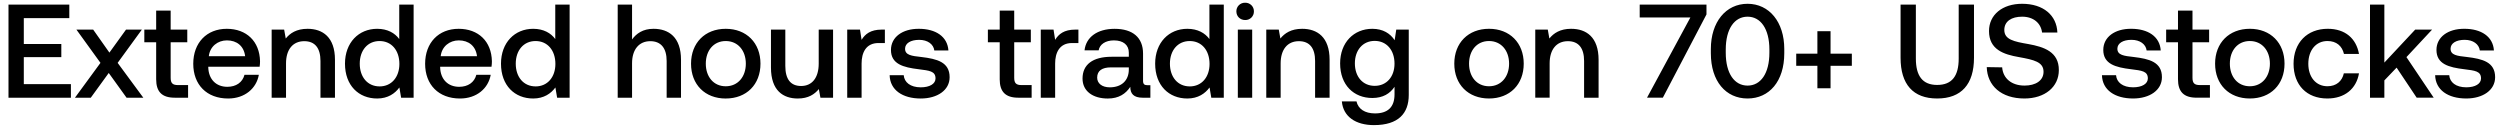
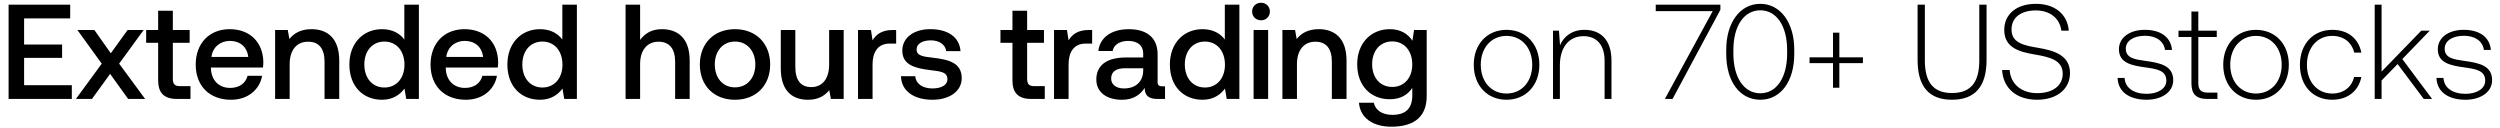
- <svg xmlns="http://www.w3.org/2000/svg" width="159" height="8" viewBox="0 0 159 8" fill="none">
-   <path d="M.541 6.214H4.51v-.863H1.514V3.634H3.9v-.837H1.514V1.155h2.894V.292H.54v5.922zm4.226 0h1.007l1.142-1.573 1.133 1.573h1.066L7.482 3.998l1.54-2.115H8.015L6.958 3.346 5.926 1.883H4.86L6.39 3.998 4.767 6.214zm5.165-1.176c0 .787.355 1.176 1.184 1.176h.846v-.803h-.643c-.347 0-.465-.127-.465-.466V2.687h1.057v-.804h-1.057V.673h-.922v1.21h-.753v.804h.753v2.351zm4.576 1.227c1.074 0 1.802-.651 1.954-1.506h-.913c-.127.482-.533.762-1.092.762-.719 0-1.184-.483-1.21-1.219v-.059h3.266c.017-.118.025-.237.025-.347-.025-1.269-.863-2.064-2.115-2.064-1.277 0-2.132.888-2.132 2.225 0 1.328.855 2.208 2.217 2.208zm-1.227-2.69c.068-.618.567-1.007 1.15-1.007.635 0 1.084.364 1.16 1.007h-2.31zm6.28-1.743c-.702 0-1.117.28-1.387.618l-.102-.567h-.795v4.331h.914V4.032c0-.88.431-1.413 1.159-1.413.685 0 1.032.44 1.032 1.26v2.335h.922v-2.41c0-1.447-.787-1.972-1.743-1.972zm5.831.652c-.279-.381-.744-.652-1.404-.652-1.176 0-2.047.88-2.047 2.217 0 1.387.871 2.216 2.047 2.216.685 0 1.134-.321 1.413-.702l.11.651h.795V.292h-.914v2.192zM24.14 5.495c-.76 0-1.26-.592-1.26-1.446 0-.846.5-1.439 1.26-1.439.762 0 1.261.593 1.261 1.456 0 .837-.5 1.43-1.26 1.43zm5.115.77c1.074 0 1.802-.651 1.954-1.506h-.914c-.127.482-.533.762-1.091.762-.72 0-1.184-.483-1.21-1.219v-.059h3.266c.017-.118.025-.237.025-.347-.025-1.269-.863-2.064-2.115-2.064-1.277 0-2.132.888-2.132 2.225 0 1.328.855 2.208 2.217 2.208zm-1.227-2.69c.068-.618.567-1.007 1.15-1.007.635 0 1.083.364 1.16 1.007h-2.31zm7.287-1.091c-.28-.381-.745-.652-1.405-.652-1.176 0-2.047.88-2.047 2.217 0 1.387.871 2.216 2.047 2.216.686 0 1.134-.321 1.413-.702l.11.651h.795V.292h-.913v2.192zm-1.252 3.011c-.762 0-1.261-.592-1.261-1.446 0-.846.5-1.439 1.26-1.439.762 0 1.261.593 1.261 1.456 0 .837-.5 1.43-1.26 1.43zm7.498-3.663c-.677 0-1.091.305-1.362.677V.292h-.913v5.922h.913v-2.19c0-.872.44-1.405 1.16-1.405.676 0 1.04.44 1.04 1.26v2.335h.913v-2.41c0-1.447-.786-1.972-1.75-1.972zm4.596 4.433c1.32 0 2.209-.888 2.209-2.216 0-1.32-.889-2.217-2.209-2.217S43.95 2.73 43.95 4.05c0 1.328.888 2.216 2.207 2.216zm0-.778c-.77 0-1.268-.6-1.268-1.438s.499-1.439 1.268-1.439c.77 0 1.278.601 1.278 1.439 0 .837-.508 1.438-1.278 1.438zm5.913-1.438c0 .896-.423 1.42-1.117 1.42-.669 0-1.007-.43-1.007-1.277v-2.31h-.913v2.412c0 1.48.786 1.971 1.708 1.971.669 0 1.066-.27 1.337-.6l.101.55h.804V1.882h-.913v2.166zm4.005-2.166c-.711 0-1.058.288-1.278.651l-.101-.651h-.813v4.331h.914V4.04c0-.668.262-1.303 1.075-1.303h.406v-.854h-.203zm.506 2.902c.025.939.82 1.48 1.98 1.48 1.048 0 1.835-.524 1.835-1.354 0-.964-.804-1.167-1.793-1.285-.627-.068-1.041-.119-1.041-.525 0-.347.355-.567.897-.567.541 0 .913.28.964.677h.897c-.06-.888-.812-1.379-1.878-1.379-1.04-.008-1.777.525-1.777 1.345 0 .897.779 1.108 1.768 1.227.669.085 1.066.118 1.066.584 0 .346-.372.566-.939.566-.66 0-1.049-.321-1.083-.77h-.896zm7 .253c0 .787.356 1.176 1.185 1.176h.846v-.803h-.643c-.347 0-.465-.127-.465-.466V2.687h1.057v-.804h-1.057V.673h-.922v1.21h-.753v.804h.753v2.351zm4.803-3.155c-.71 0-1.057.288-1.277.651l-.102-.651h-.812v4.331h.914V4.04c0-.668.262-1.303 1.074-1.303h.406v-.854h-.203zm4.594 3.536c-.186 0-.28-.06-.28-.28V3.407c0-1.024-.66-1.574-1.81-1.574-1.091 0-1.819.525-1.912 1.37h.897c.068-.38.431-.634.973-.634.6 0 .947.296.947.778v.263h-1.091c-1.21 0-1.853.499-1.853 1.387 0 .804.66 1.269 1.608 1.269.702 0 1.142-.304 1.43-.744 0 .431.202.693.795.693h.482V5.42h-.186zm-1.185-.981c-.008.668-.448 1.116-1.21 1.116-.498 0-.803-.253-.803-.617 0-.44.313-.652.88-.652h1.133v.153zm5.126-1.954c-.279-.381-.744-.652-1.404-.652-1.176 0-2.047.88-2.047 2.217 0 1.387.871 2.216 2.047 2.216.685 0 1.134-.321 1.413-.702l.11.651h.795V.292h-.914v2.192zm-1.252 3.011c-.761 0-1.26-.592-1.26-1.446 0-.846.499-1.439 1.26-1.439.762 0 1.26.593 1.26 1.456 0 .837-.498 1.43-1.26 1.43zm3.524-4.221a.54.54 0 00.558-.55.54.54 0 00-.558-.55.54.54 0 00-.558.55c0 .321.245.55.558.55zm-.465 4.94h.913V1.883h-.913v4.331zm4.093-4.382c-.702 0-1.117.28-1.387.618l-.102-.567h-.795v4.331h.914V4.032c0-.88.431-1.413 1.159-1.413.685 0 1.032.44 1.032 1.26v2.335h.922v-2.41c0-1.447-.787-1.972-1.743-1.972zm5.882.728c-.28-.432-.745-.728-1.422-.728-1.176 0-2.047.871-2.047 2.2 0 1.379.871 2.2 2.047 2.2.677 0 1.126-.28 1.413-.711v.482c0 .829-.448 1.21-1.243 1.21-.643 0-1.066-.28-1.176-.762h-.931c.085.973.888 1.506 2.039 1.506 1.556 0 2.216-.744 2.216-1.92V1.883h-.795l-.102.677zM87.43 5.46c-.76 0-1.26-.583-1.26-1.43 0-.837.5-1.429 1.26-1.429.762 0 1.261.592 1.261 1.447 0 .829-.499 1.412-1.26 1.412zm7.27.804c1.32 0 2.209-.888 2.209-2.216 0-1.32-.888-2.217-2.208-2.217-1.32 0-2.208.897-2.208 2.217 0 1.328.888 2.216 2.208 2.216zm0-.778c-.769 0-1.268-.6-1.268-1.438s.499-1.439 1.269-1.439c.77 0 1.277.601 1.277 1.439 0 .837-.507 1.438-1.277 1.438zm5.228-3.655c-.703 0-1.117.28-1.388.618l-.101-.567h-.796v4.331h.914V4.032c0-.88.432-1.413 1.16-1.413.684 0 1.031.44 1.031 1.26v2.335h.922v-2.41c0-1.447-.786-1.972-1.742-1.972zm4.357-.719h3.223l-2.758 5.101h1.007l2.775-5.296V.292h-4.247v.821zm4.525 2.276c0 1.785.956 2.876 2.335 2.876s2.335-1.091 2.335-2.876v-.271c0-1.717-.956-2.876-2.335-2.876s-2.335 1.159-2.335 2.876v.27zm3.723-.034c0 1.328-.559 2.09-1.388 2.09-.829 0-1.387-.762-1.387-2.09v-.203c0-1.32.558-2.09 1.387-2.09s1.388.77 1.388 2.09v.203zm3.053.06h-1.346v.769h1.346v1.43h.837v-1.43h1.354v-.77h-1.354v-1.43h-.837v1.43zm5.29.261c0 1.684.795 2.589 2.327 2.589 1.539 0 2.343-.905 2.343-2.589V.292h-.973v3.435c0 1.1-.423 1.675-1.37 1.675-.931 0-1.354-.575-1.354-1.675V.292h-.973v3.384zm5.481.593c.034 1.184.922 1.996 2.394 1.996 1.303 0 2.191-.736 2.191-1.802.009-1.167-.947-1.48-1.929-1.658-.93-.16-1.539-.288-1.539-.897 0-.558.465-.846 1.133-.846.719 0 1.193.406 1.269 1.007h.973c-.042-1.091-.888-1.827-2.242-1.827-1.26 0-2.106.702-2.106 1.734 0 1.176.93 1.489 1.912 1.658.939.17 1.556.305 1.556.93 0 .567-.507.88-1.209.88-.829 0-1.371-.465-1.422-1.159l-.981-.016zm7.327.516c.025.939.821 1.48 1.98 1.48 1.049 0 1.835-.524 1.835-1.354 0-.964-.803-1.167-1.793-1.285-.626-.068-1.041-.119-1.041-.525 0-.347.356-.567.897-.567s.914.28.964.677h.897c-.059-.888-.812-1.379-1.878-1.379-1.04-.008-1.776.525-1.776 1.345 0 .897.778 1.108 1.768 1.227.668.085 1.066.118 1.066.584 0 .346-.373.566-.939.566-.66 0-1.049-.321-1.083-.77h-.897zm4.836.253c0 .787.356 1.176 1.185 1.176h.846v-.803h-.643c-.347 0-.466-.127-.466-.466V2.687h1.058v-.804h-1.058V.673h-.922v1.21h-.753v.804h.753v2.351zm4.568 1.227c1.32 0 2.208-.888 2.208-2.216 0-1.32-.888-2.217-2.208-2.217-1.319 0-2.208.897-2.208 2.217 0 1.328.889 2.216 2.208 2.216zm0-.778c-.77 0-1.269-.6-1.269-1.438s.499-1.439 1.269-1.439c.77 0 1.278.601 1.278 1.439 0 .837-.508 1.438-1.278 1.438zm4.931.778c1.108 0 1.844-.618 2.013-1.599h-.964c-.11.5-.482.82-1.041.82-.736 0-1.218-.583-1.218-1.429 0-.854.482-1.447 1.218-1.447.567 0 .931.313 1.049.821h.956c-.177-.981-.871-1.599-1.988-1.599-1.311 0-2.174.888-2.174 2.225 0 1.354.838 2.208 2.149 2.208zm2.713-.05h.913v-1.1l.779-.813 1.277 1.912h1.083l-1.734-2.58 1.632-1.751h-1.074l-1.963 2.098V.292h-.913v5.922zm4.143-1.43c.025.939.82 1.48 1.979 1.48 1.049 0 1.836-.524 1.836-1.354 0-.964-.804-1.167-1.793-1.285-.627-.068-1.041-.119-1.041-.525 0-.347.355-.567.897-.567.541 0 .913.28.964.677h.897c-.059-.888-.812-1.379-1.878-1.379-1.041-.008-1.777.525-1.777 1.345 0 .897.779 1.108 1.768 1.227.669.085 1.066.118 1.066.584 0 .346-.372.566-.939.566-.66 0-1.049-.321-1.083-.77h-.896z" fill="#000" />
+ <svg xmlns="http://www.w3.org/2000/svg" width="157" height="8" viewBox="0 0 157 8" fill="none">
+   <path d="M.541 6.214H4.51v-.863H1.514V3.634H3.9v-.837H1.514V1.155h2.894V.292H.54v5.922zm4.226 0h1.007l1.142-1.573 1.133 1.573h1.066L7.482 3.998l1.54-2.115H8.015L6.958 3.346 5.926 1.883H4.86L6.39 3.998 4.767 6.214zm5.165-1.176c0 .787.355 1.176 1.184 1.176h.846v-.803h-.643c-.347 0-.465-.127-.465-.466V2.687h1.057v-.804h-1.057V.673h-.922v1.21h-.753v.804h.753v2.351zm4.576 1.227c1.074 0 1.802-.651 1.954-1.506h-.913c-.127.482-.533.762-1.092.762-.719 0-1.184-.483-1.21-1.219v-.059h3.266c.017-.118.025-.237.025-.347-.025-1.269-.863-2.064-2.115-2.064-1.277 0-2.132.888-2.132 2.225 0 1.328.855 2.208 2.217 2.208zm-1.227-2.69c.068-.618.567-1.007 1.15-1.007.635 0 1.084.364 1.16 1.007h-2.31zm6.28-1.743c-.702 0-1.117.28-1.387.618l-.102-.567h-.795v4.331h.914V4.032c0-.88.431-1.413 1.159-1.413.685 0 1.032.44 1.032 1.26v2.335h.922v-2.41c0-1.447-.787-1.972-1.743-1.972zm5.831.652c-.279-.381-.744-.652-1.404-.652-1.176 0-2.047.88-2.047 2.217 0 1.387.871 2.216 2.047 2.216.685 0 1.134-.321 1.413-.702l.11.651h.795V.292h-.914v2.192zM24.14 5.495c-.76 0-1.26-.592-1.26-1.446 0-.846.5-1.439 1.26-1.439.762 0 1.261.593 1.261 1.456 0 .837-.5 1.43-1.26 1.43zm5.115.77c1.074 0 1.802-.651 1.954-1.506h-.914c-.127.482-.533.762-1.091.762-.72 0-1.184-.483-1.21-1.219v-.059h3.266c.017-.118.025-.237.025-.347-.025-1.269-.863-2.064-2.115-2.064-1.277 0-2.132.888-2.132 2.225 0 1.328.855 2.208 2.217 2.208zm-1.227-2.69c.068-.618.567-1.007 1.15-1.007.635 0 1.083.364 1.16 1.007h-2.31zm7.287-1.091c-.28-.381-.745-.652-1.405-.652-1.176 0-2.047.88-2.047 2.217 0 1.387.871 2.216 2.047 2.216.686 0 1.134-.321 1.413-.702l.11.651h.795V.292h-.913v2.192zm-1.252 3.011c-.762 0-1.261-.592-1.261-1.446 0-.846.5-1.439 1.26-1.439.762 0 1.261.593 1.261 1.456 0 .837-.5 1.43-1.26 1.43zm7.498-3.663c-.677 0-1.091.305-1.362.677V.292h-.913v5.922h.913v-2.19c0-.872.44-1.405 1.16-1.405.676 0 1.04.44 1.04 1.26v2.335h.913v-2.41c0-1.447-.786-1.972-1.75-1.972zm4.596 4.433c1.32 0 2.209-.888 2.209-2.216 0-1.32-.889-2.217-2.209-2.217S43.95 2.73 43.95 4.05c0 1.328.888 2.216 2.207 2.216zm0-.778c-.77 0-1.268-.6-1.268-1.438s.499-1.439 1.268-1.439c.77 0 1.278.601 1.278 1.439 0 .837-.508 1.438-1.278 1.438zm5.913-1.438c0 .896-.423 1.42-1.117 1.42-.669 0-1.007-.43-1.007-1.277v-2.31h-.913v2.412c0 1.48.786 1.971 1.708 1.971.669 0 1.066-.27 1.337-.6l.101.55h.804V1.882h-.913v2.166zm4.005-2.166c-.711 0-1.058.288-1.278.651l-.101-.651h-.813v4.331h.914V4.04c0-.668.262-1.303 1.075-1.303h.406v-.854h-.203zm.506 2.902c.025.939.82 1.48 1.98 1.48 1.048 0 1.835-.524 1.835-1.354 0-.964-.804-1.167-1.793-1.285-.627-.068-1.041-.119-1.041-.525 0-.347.355-.567.897-.567.541 0 .913.28.964.677h.897c-.06-.888-.812-1.379-1.878-1.379-1.04-.008-1.777.525-1.777 1.345 0 .897.779 1.108 1.768 1.227.669.085 1.066.118 1.066.584 0 .346-.372.566-.939.566-.66 0-1.049-.321-1.083-.77h-.896zm7 .253c0 .787.356 1.176 1.185 1.176h.846v-.803h-.643c-.347 0-.465-.127-.465-.466V2.687h1.057v-.804h-1.057V.673h-.922v1.21h-.753v.804h.753v2.351zm4.803-3.155c-.71 0-1.057.288-1.277.651l-.102-.651h-.812v4.331h.914V4.04c0-.668.262-1.303 1.074-1.303h.406v-.854h-.203zm4.594 3.536c-.186 0-.28-.06-.28-.28V3.407c0-1.024-.66-1.574-1.81-1.574-1.091 0-1.819.525-1.912 1.37h.897c.068-.38.431-.634.973-.634.6 0 .947.296.947.778v.263h-1.091c-1.21 0-1.853.499-1.853 1.387 0 .804.66 1.269 1.608 1.269.702 0 1.142-.304 1.43-.744 0 .431.202.693.795.693h.482V5.42h-.186zm-1.185-.981c-.008.668-.448 1.116-1.21 1.116-.498 0-.803-.253-.803-.617 0-.44.313-.652.88-.652h1.133v.153zm5.126-1.954c-.279-.381-.744-.652-1.404-.652-1.176 0-2.047.88-2.047 2.217 0 1.387.871 2.216 2.047 2.216.685 0 1.134-.321 1.413-.702l.11.651h.795V.292h-.914v2.192zm-1.252 3.011c-.761 0-1.26-.592-1.26-1.446 0-.846.499-1.439 1.26-1.439.762 0 1.26.593 1.26 1.456 0 .837-.498 1.43-1.26 1.43zm3.524-4.221a.54.54 0 00.558-.55.54.54 0 00-.558-.55.54.54 0 00-.558.55c0 .321.245.55.558.55zm-.465 4.94h.913V1.883h-.913v4.331zm4.093-4.382c-.702 0-1.117.28-1.387.618l-.102-.567h-.795v4.331h.914V4.032c0-.88.431-1.413 1.159-1.413.685 0 1.032.44 1.032 1.26v2.335h.922v-2.41c0-1.447-.787-1.972-1.743-1.972zm5.882.728c-.28-.432-.745-.728-1.422-.728-1.176 0-2.047.871-2.047 2.2 0 1.379.871 2.2 2.047 2.2.677 0 1.126-.28 1.413-.711v.482c0 .829-.448 1.21-1.243 1.21-.643 0-1.066-.28-1.176-.762h-.931c.085.973.888 1.506 2.039 1.506 1.556 0 2.216-.744 2.216-1.92V1.883h-.795l-.102.677zM87.43 5.46c-.76 0-1.26-.583-1.26-1.43 0-.837.5-1.429 1.26-1.429.762 0 1.261.592 1.261 1.447 0 .829-.499 1.412-1.26 1.412zm7.178.804c1.21 0 2.064-.897 2.064-2.2 0-1.294-.854-2.19-2.064-2.19s-2.056.896-2.056 2.19c0 1.303.846 2.2 2.056 2.2zm0-.39c-.956 0-1.616-.744-1.616-1.81 0-1.057.66-1.81 1.616-1.81.956 0 1.616.753 1.616 1.81 0 1.066-.66 1.81-1.616 1.81zm4.9-4c-.786 0-1.293.406-1.539.964l-.067-.914h-.373v4.29h.432V4.098c0-1.116.566-1.827 1.48-1.827.829 0 1.328.541 1.328 1.557v2.385h.432V3.812c0-1.354-.719-1.938-1.692-1.938zM103.98.698h3.578l-3.003 5.515h.482l3.004-5.6V.292h-4.061V.7zm4.428 2.69c0 1.734.855 2.876 2.141 2.876 1.269 0 2.131-1.142 2.131-2.876v-.271c0-1.683-.862-2.876-2.131-2.876-1.286 0-2.141 1.193-2.141 2.876v.27zm3.824-.017c0 1.506-.668 2.487-1.683 2.487-1.024 0-1.692-.981-1.692-2.487v-.237c0-1.506.668-2.487 1.692-2.487 1.015 0 1.683.981 1.683 2.487v.237zm2.881.228h-1.472v.364h1.472v1.548h.398V3.964h1.48V3.6h-1.48V2.052h-.398V3.6zm5.312.17c0 1.65.702 2.495 2.157 2.495 1.463 0 2.174-.846 2.174-2.496V.292h-.457v3.503c0 1.362-.524 2.047-1.717 2.047-1.176 0-1.701-.685-1.701-2.047V.292h-.456V3.77zm5.307.625c.059 1.117.871 1.87 2.2 1.87 1.243 0 2.064-.677 2.064-1.675 0-1.125-.998-1.413-1.98-1.582-.905-.152-1.692-.304-1.692-1.15 0-.77.601-1.202 1.532-1.202.888 0 1.497.5 1.598 1.27h.466c-.085-1.016-.855-1.684-2.064-1.684-1.202 0-1.989.634-1.989 1.64 0 1.126.965 1.38 1.912 1.54.931.161 1.76.347 1.76 1.21 0 .762-.643 1.219-1.599 1.219-.998 0-1.675-.576-1.734-1.456h-.474zm7.252.5c.034.888.753 1.37 1.827 1.37.922 0 1.667-.465 1.667-1.227 0-.905-.795-1.082-1.718-1.21-.668-.092-1.26-.169-1.26-.77 0-.49.482-.811 1.21-.811.685 0 1.176.33 1.252.888h.44c-.076-.838-.762-1.26-1.692-1.26-.956-.009-1.641.482-1.641 1.218 0 .863.795 1.023 1.675 1.142.719.101 1.302.194 1.302.829 0 .507-.533.829-1.235.829-.82 0-1.353-.38-1.387-.998h-.44zm4.638.321c0 .685.28.998 1.007.998h.626v-.397h-.592c-.448 0-.609-.17-.609-.61V2.324h1.159v-.398h-1.159V.724h-.432v1.201h-.812v.398h.812v2.893zm4.052 1.049c1.21 0 2.065-.897 2.065-2.2 0-1.294-.855-2.19-2.065-2.19-1.209 0-2.055.896-2.055 2.19 0 1.303.846 2.2 2.055 2.2zm0-.39c-.956 0-1.615-.744-1.615-1.81 0-1.057.659-1.81 1.615-1.81s1.616.753 1.616 1.81c0 1.066-.66 1.81-1.616 1.81zm4.791.39c.973 0 1.659-.558 1.828-1.43h-.457c-.144.635-.66 1.04-1.371 1.04-.939 0-1.59-.735-1.59-1.801 0-1.066.643-1.819 1.59-1.819.72 0 1.227.406 1.379 1.05h.449c-.178-.89-.846-1.43-1.819-1.43-1.21 0-2.039.896-2.039 2.199 0 1.32.821 2.191 2.03 2.191zm2.666-.05h.432v-1.16l1.007-1.032 1.641 2.191h.524l-1.869-2.504 1.725-1.785h-.533l-2.495 2.572V.292h-.432v5.922zm3.879-1.32c.034.888.753 1.37 1.827 1.37.922 0 1.667-.465 1.667-1.227 0-.905-.796-1.082-1.718-1.21-.668-.092-1.26-.169-1.26-.77 0-.49.482-.811 1.21-.811.685 0 1.175.33 1.252.888h.439c-.076-.838-.761-1.26-1.691-1.26-.956-.009-1.642.482-1.642 1.218 0 .863.796 1.023 1.675 1.142.719.101 1.303.194 1.303.829 0 .507-.533.829-1.235.829-.821 0-1.354-.38-1.387-.998h-.44z" fill="#000" />
</svg>
